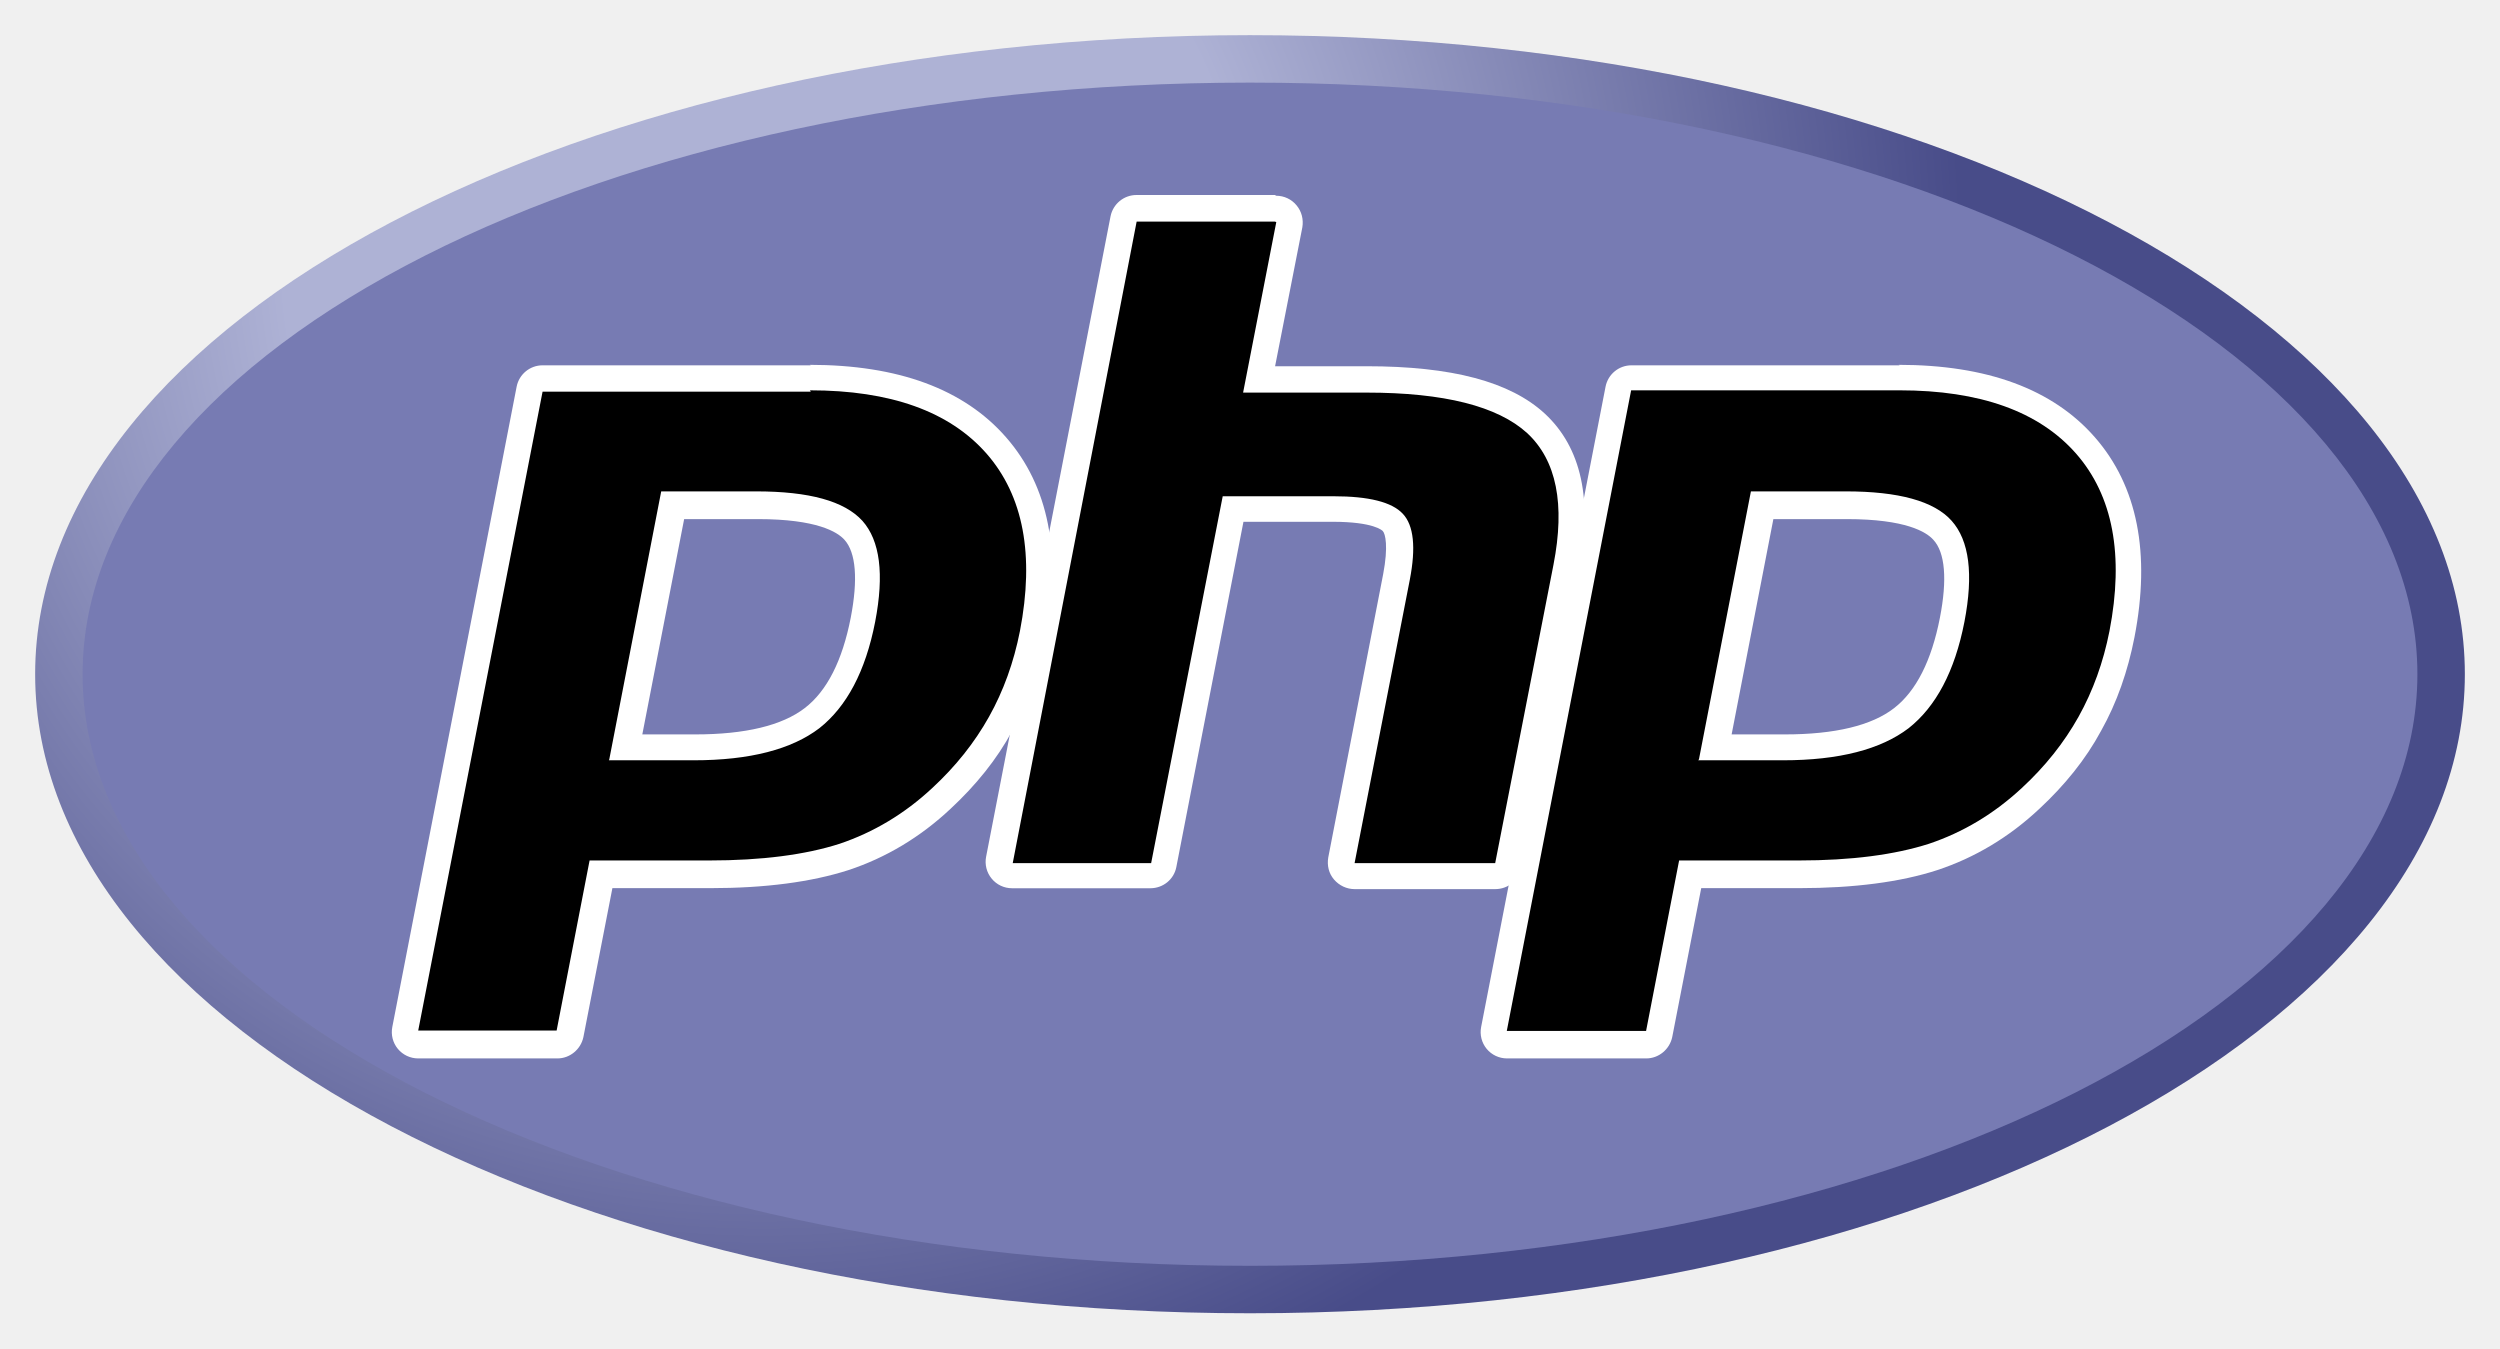
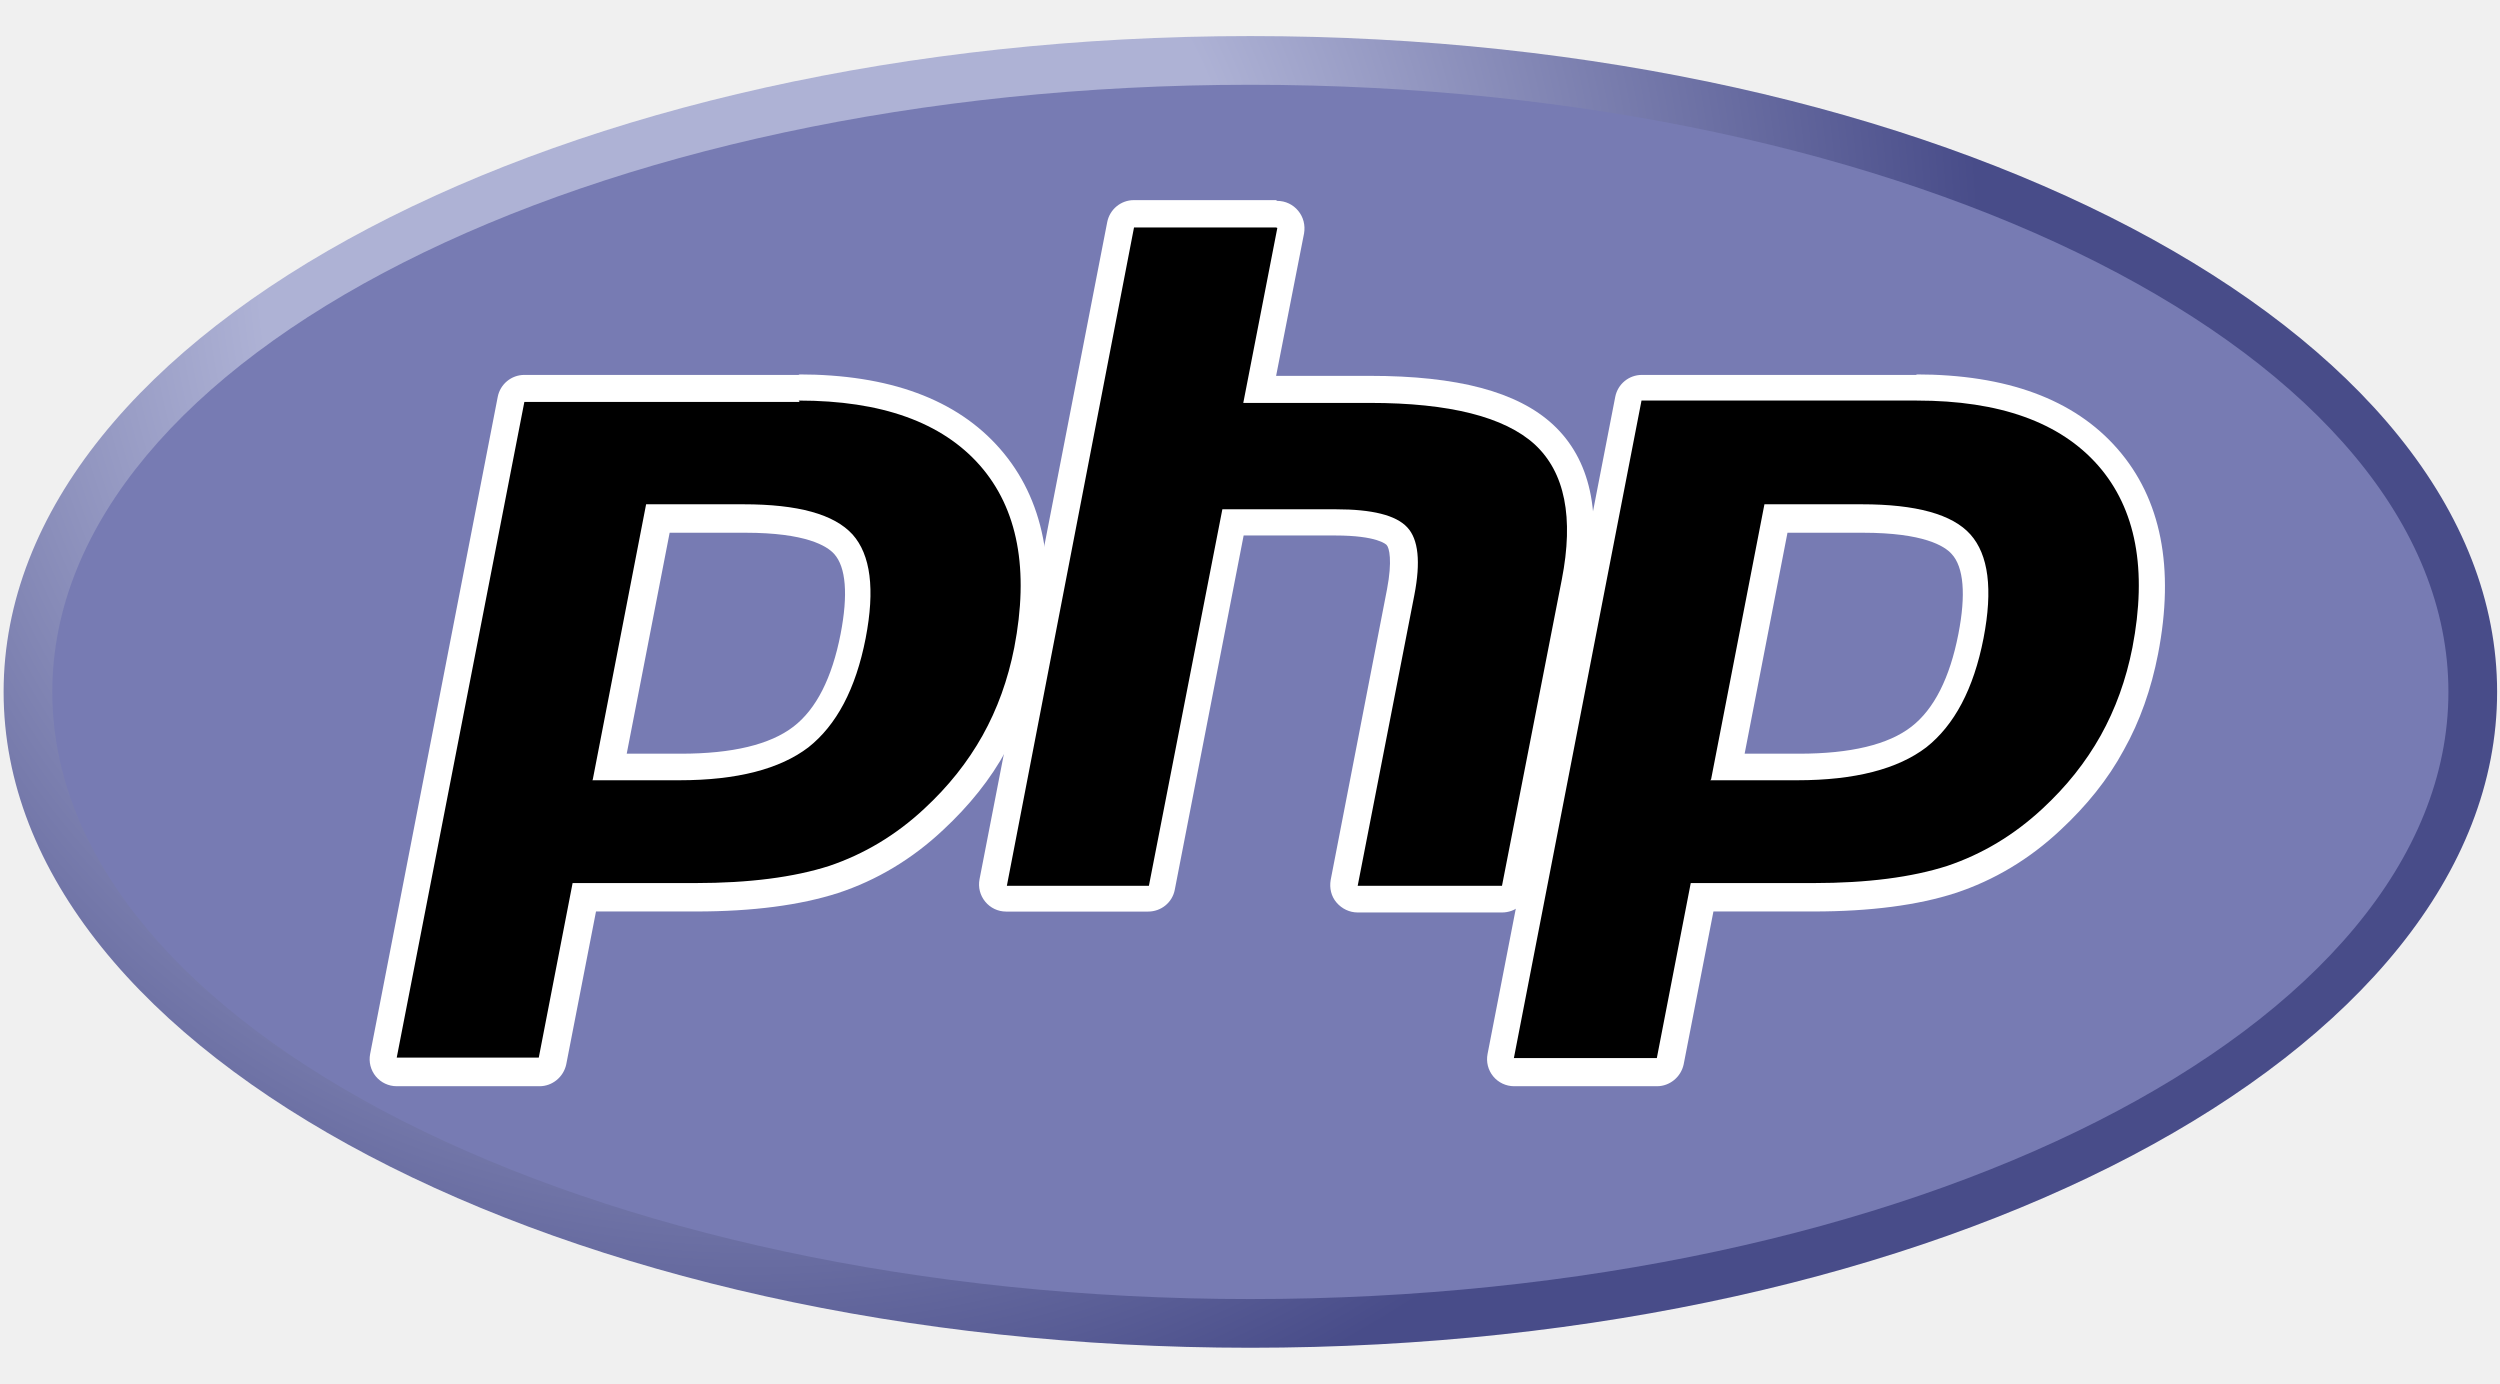
- <svg xmlns="http://www.w3.org/2000/svg" viewBox="0 0 711.2 383.6">
+ <svg xmlns="http://www.w3.org/2000/svg" viewBox="9 0 693 383.6">
  <defs>
    <clipPath id="a">
      <path d="M11.52 162c0-80.32 123.8-145.44 276.48-145.44 152.7 0 276.48 65.12 276.48 145.44S440.68 307.44 288 307.44c-152.7 0-276.48-65.12-276.48-145.44" />
    </clipPath>
    <radialGradient id="b" cx="0" cy="0" r="1" fx="0" fy="0" gradientTransform="matrix(363.06 0 0 -363.06 177.52 256.31)" gradientUnits="userSpaceOnUse" spreadMethod="pad">
      <stop offset="0" stop-color="#aeb2d5" />
      <stop offset=".3" stop-color="#aeb2d5" />
      <stop offset=".75" stop-color="#484c89" />
      <stop offset="1" stop-color="#484c89" />
    </radialGradient>
    <clipPath id="c">
      <path d="M0 324h576V0H0v324z" />
    </clipPath>
    <clipPath id="d">
      <path d="M0 324h576V0H0v324z" />
    </clipPath>
  </defs>
  <g clip-path="url(#a)" transform="matrix(1.25 0 0 -1.25 -4.4 394.3)">
    <path fill="url(#b)" d="M11.52 162c0-80.32 123.8-145.44 276.48-145.44 152.7 0 276.48 65.12 276.48 145.44S440.68 307.44 288 307.44c-152.7 0-276.48-65.12-276.48-145.44" />
  </g>
  <g clip-path="url(#c)" transform="matrix(1.25 0 0 -1.25 -4.4 394.3)">
    <path fill="#777bb3" d="M288 27.36c146.73 0 265.68 60.28 265.68 134.64 0 74.36-118.95 134.64-265.68 134.64-146.73 0-265.68-60.28-265.68-134.64C22.32 87.64 141.27 27.36 288 27.36" />
  </g>
  <g clip-path="url(#d)" transform="matrix(1.25 0 0 -1.25 -4.4 394.3)">
    <path d="M161.73 145.3c12.07 0 21.08 2.23 26.78 6.62 5.7 4.34 9.6 11.86 11.6 22.35 1.9 9.8 1.2 16.65-2.1 20.35-3.4 3.77-10.7 5.7-21.9 5.7h-19.3l-10.7-55h15.7zM98.67 77.57c-.9 0-1.74.4-2.3 1.1-.58.68-.8 1.6-.64 2.47l28.33 145.75c.27 1.4 1.5 2.4 2.94 2.4h61.05c19.2 0 33.47-5.2 42.45-15.5 9.03-10.4 11.8-24.8 8.28-42.9-1.43-7.4-3.9-14.3-7.34-20.4-3.44-6.2-7.98-11.9-13.5-17-6.62-6.2-14.1-10.7-22.24-13.3-8-2.6-18.28-4-30.55-4h-24.72L133.37 80c-.28-1.4-1.5-2.42-2.95-2.42H98.67z" />
    <path fill="#fff" d="M159.22 197.3h16.8c13.43 0 18.1-2.94 19.68-4.7 2.63-2.9 3.12-9.05 1.43-17.76-1.9-9.75-5.4-16.66-10.45-20.54-5.17-3.98-13.56-6-24.95-6H149.7l9.52 49zm28.83 35H127c-2.87 0-5.34-2.03-5.9-4.85L92.8 81.7c-.34-1.76.12-3.58 1.26-4.96 1.14-1.38 2.84-2.18 4.63-2.18h31.7c2.8 0 5.3 2.03 5.9 4.85l6.6 33.9h22.2c12.6 0 23.1 1.4 31.5 4.1 8.5 2.8 16.4 7.5 23.3 14 5.7 5.3 10.5 11.2 14 17.7 3.6 6.4 6.1 13.6 7.6 21.3 3.7 19.1.7 34.4-9 45.5-9.6 11-24.6 16.5-44.7 16.5m-45.7-90h19.3c12.8 0 22.3 2.5 28.6 7.3 6.2 4.9 10.5 12.9 12.7 24.2 2.1 10.9 1.1 18.5-2.9 23-4.1 4.5-12.1 6.7-24.2 6.7H154l-11.82-61m45.66 84c18.36 0 31.76-4.8 40.2-14.4 8.4-9.6 10.94-23.1 7.6-40.4-1.4-7.1-3.74-13.6-7.04-19.5s-7.6-11.3-12.9-16.2c-6.32-5.9-13.4-10.1-21.1-12.7-7.8-2.5-17.7-3.8-29.7-3.8h-27.2l-7.5-38.7H98.7L127 226.3h61.05" />
    <path d="M311.58 116.3c-.9 0-1.74.4-2.3 1.1-.58.7-.8 1.6-.64 2.48l12.53 64.5c1.2 6.12.9 10.52-.83 12.38-1.05 1.14-4.23 3.05-13.6 3.05h-22.7l-15.76-81c-.28-1.4-1.5-2.4-2.95-2.4h-31.5c-.9 0-1.74.4-2.3 1.1-.58.7-.8 1.6-.64 2.5l28.3 145.8c.2 1.4 1.5 2.5 2.9 2.5h31.5c.9 0 1.7-.4 2.3-1.1.5-.7.8-1.6.6-2.5l-6.9-35.1H314c18.6 0 31.2-3.2 38.54-10 7.5-6.9 9.83-17.9 6.95-32.7L346.3 119c-.3-1.4-1.5-2.44-2.97-2.44h-32z" />
    <path fill="#fff" d="M293.66 271.06h-31.5c-2.87 0-5.34-2.04-5.9-4.86l-28.32-145.75c-.34-1.76.12-3.58 1.26-4.96 1.14-1.4 2.84-2.2 4.63-2.2h31.5c2.88 0 5.35 2 5.9 4.8l15.28 78.6h20.3c9.4 0 11.3-2 11.4-2.1.6-.6 1.3-3.5.1-9.8l-12.5-64.5c-.3-1.8.1-3.6 1.3-5s2.9-2.2 4.7-2.2h32c2.9 0 5.4 2 5.9 4.8l13.2 67.9c3.1 15.9.5 27.8-7.8 35.5-7.9 7.3-21.2 10.8-40.6 10.8h-20.8l6.2 31.6c.3 1.8-.14 3.6-1.3 5-1.14 1.4-2.84 2.2-4.63 2.2m0-6l-7.55-38.8h28.1c17.65 0 29.83-3.1 36.53-9.2 6.7-6.2 8.7-16.2 6-30L343.8 119h-32l12.57 64.5c1.42 7.35.9 12.36-1.58 15-2.5 2.7-7.8 4-15.8 4h-25.2L265.5 119H234l28.2 146h31.5" />
    <path d="M409.55 145.3c12.06 0 21.07 2.23 26.77 6.62 5.64 4.34 9.53 11.86 11.57 22.35 1.9 9.8 1.1 16.65-2.2 20.35-3.4 3.77-10.8 5.7-21.9 5.7h-19.3l-10.7-55h15.6zM346.5 77.57c-.9 0-1.76.4-2.33 1.1-.57.68-.8 1.6-.63 2.47l28.33 145.75c.28 1.4 1.5 2.4 2.95 2.4h61.05c19.2 0 33.47-5.2 42.45-15.5 9.02-10.4 11.8-24.8 8.28-42.9-1.44-7.4-3.9-14.3-7.34-20.4-3.44-6.2-8-11.9-13.5-17-6.63-6.2-14.12-10.7-22.25-13.3-8-2.6-18.2-4-30.5-4h-24.7L381.2 80c-.27-1.4-1.5-2.42-2.94-2.42H346.5z" />
    <path fill="#fff" d="M407.04 197.3h16.8c13.43 0 18.1-2.94 19.67-4.7 2.7-2.9 3.2-9.05 1.5-17.76-1.9-9.75-5.4-16.66-10.4-20.54-5.1-3.98-13.5-6-24.9-6h-12.1l9.5 49zm28.83 35h-61.05c-2.88 0-5.34-2.03-5.9-4.85L340.6 81.7c-.34-1.76.12-3.58 1.26-4.96 1.14-1.38 2.84-2.18 4.63-2.18h31.7c2.8 0 5.3 2.03 5.9 4.85l6.6 33.9h22.2c12.6 0 23.2 1.4 31.5 4.1 8.5 2.8 16.4 7.5 23.3 14 5.7 5.3 10.5 11.2 14 17.7 3.6 6.4 6.1 13.6 7.6 21.3 3.7 19.1.7 34.4-9 45.5-9.6 11-24.6 16.5-44.7 16.5m-45.6-90h19.3c12.8 0 22.3 2.5 28.6 7.3 6.2 4.9 10.5 12.9 12.7 24.2 2.1 10.9 1.1 18.5-2.9 23s-12.1 6.7-24.1 6.7H402l-11.83-61m45.63 84c18.36 0 31.76-4.8 40.2-14.4 8.4-9.6 10.94-23.1 7.6-40.4-1.4-7.1-3.75-13.6-7.04-19.5-3.3-5.9-7.6-11.3-12.9-16.2-6.35-5.9-13.4-10.1-21.14-12.7-7.8-2.5-17.66-3.8-29.66-3.8h-27.2l-7.52-38.8h-31.7l28.3 145.8h61.04" />
  </g>
</svg>
